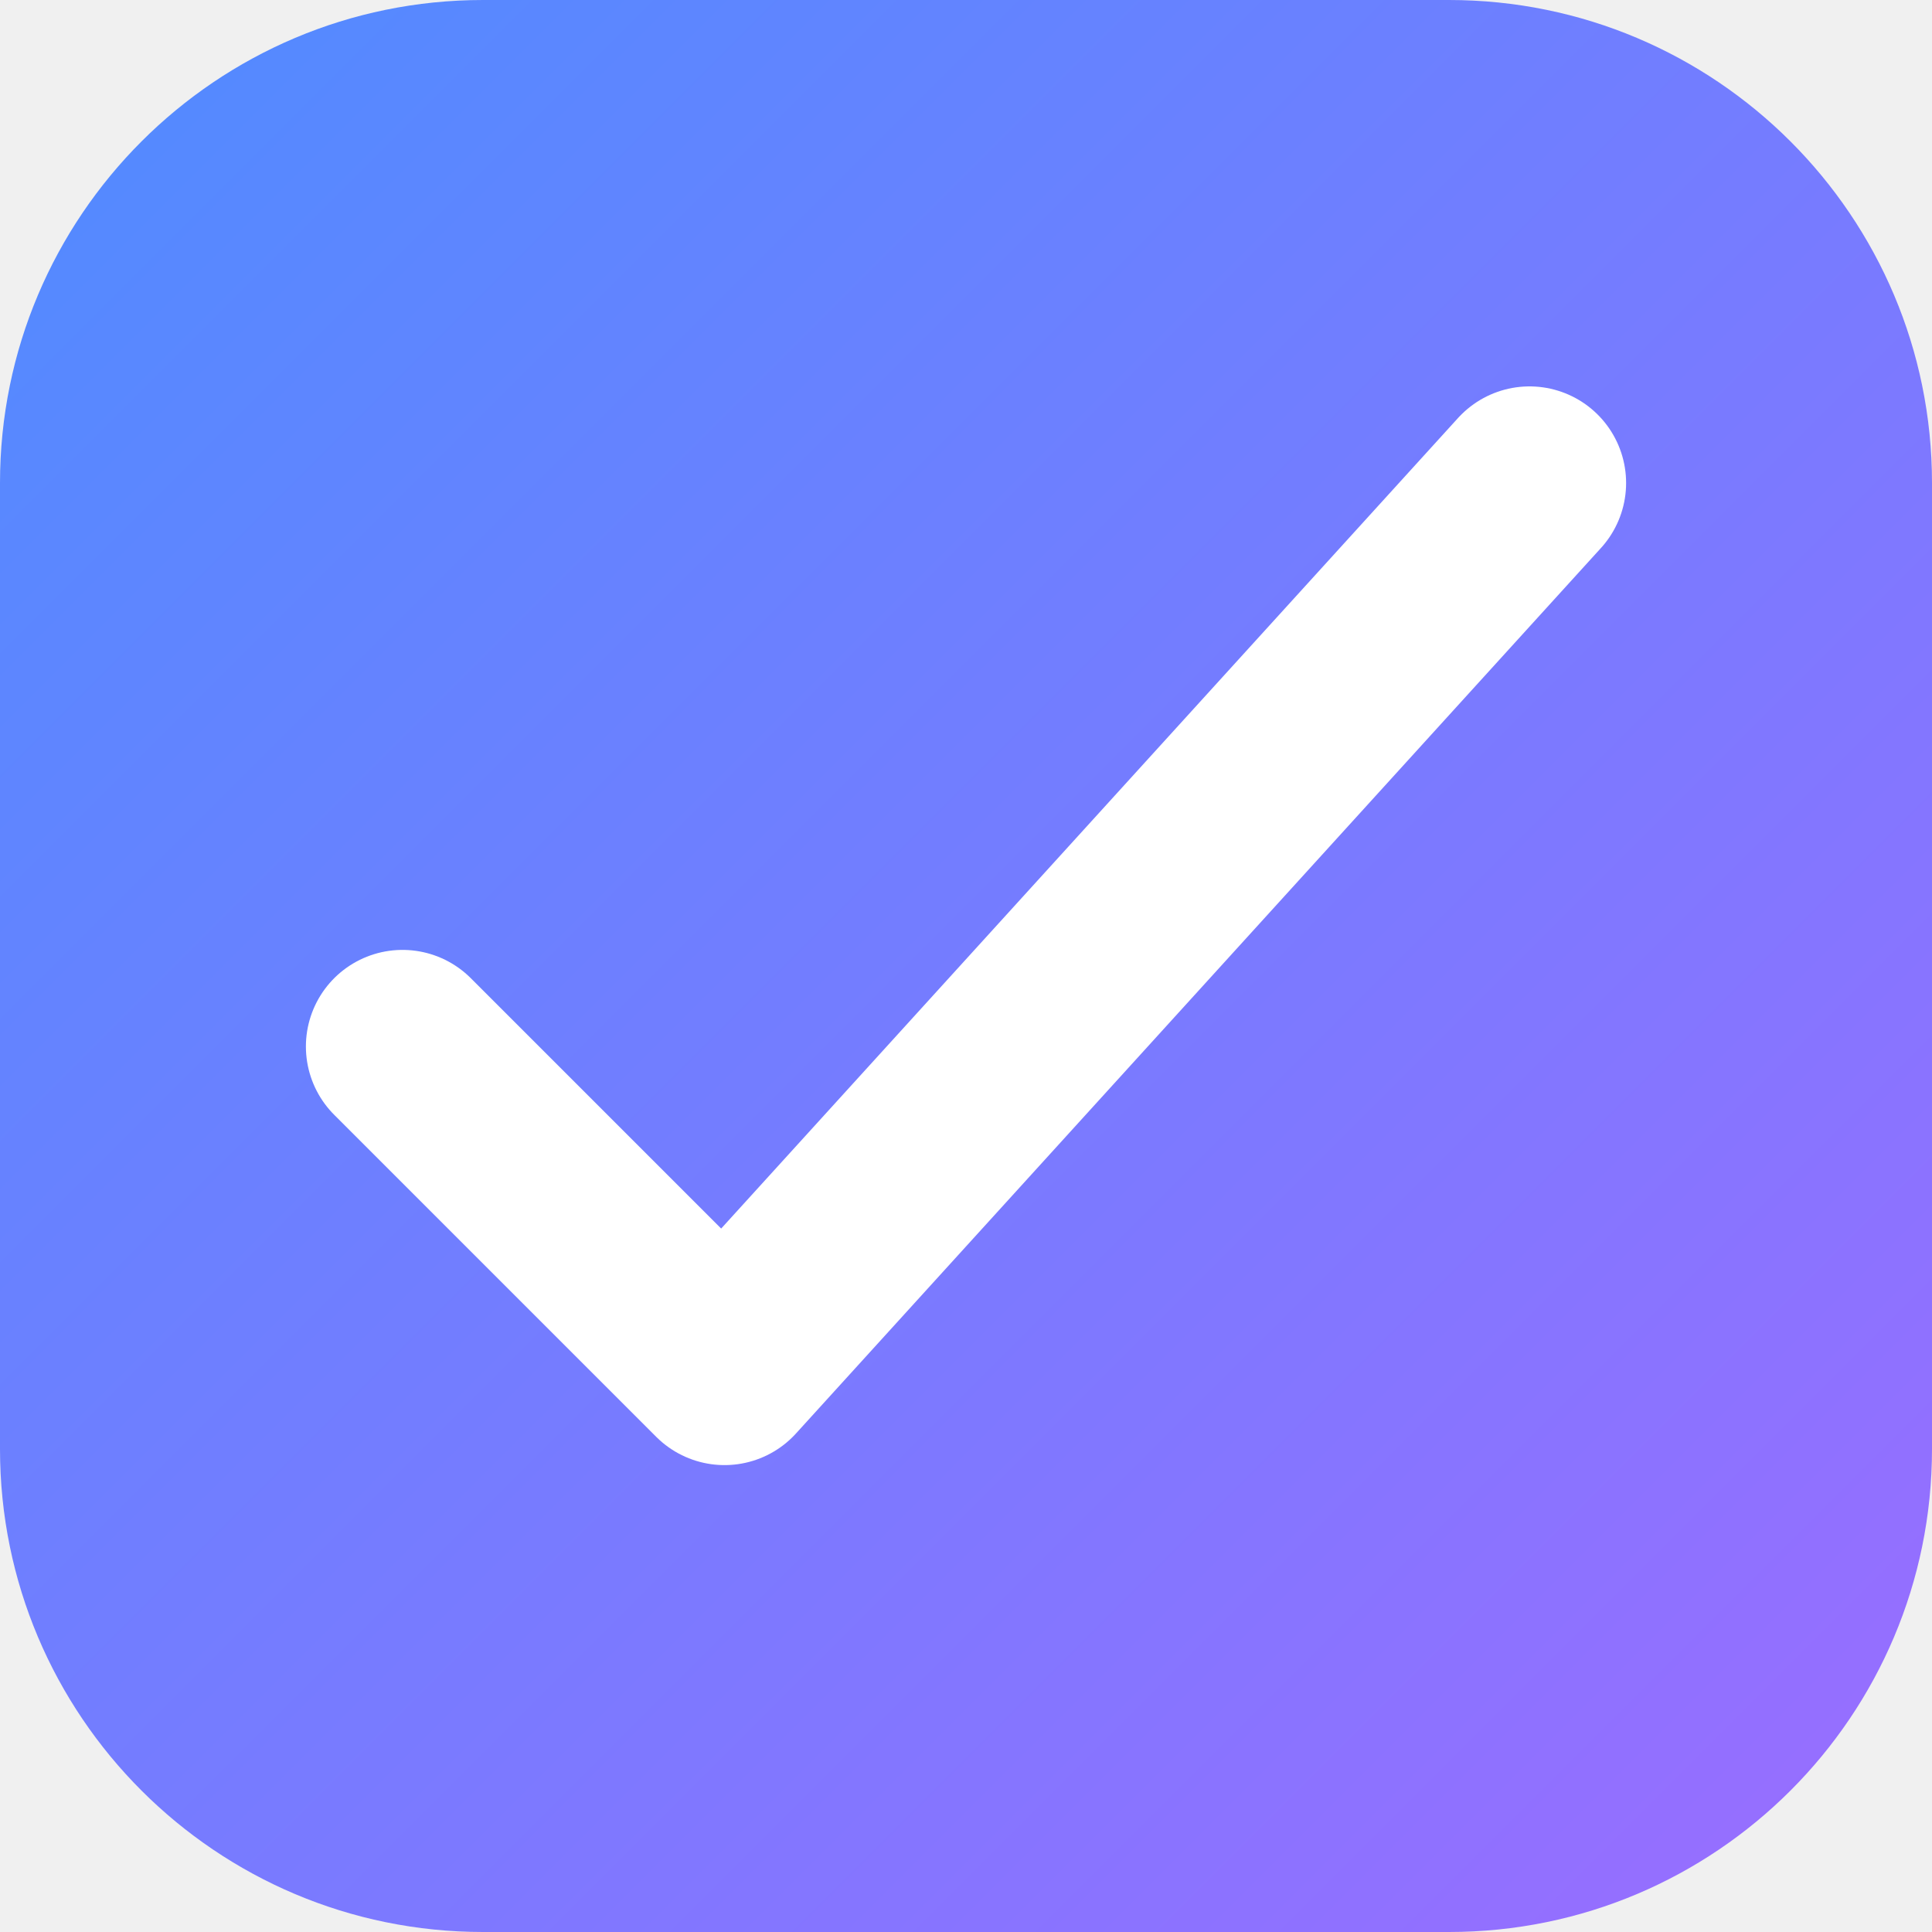
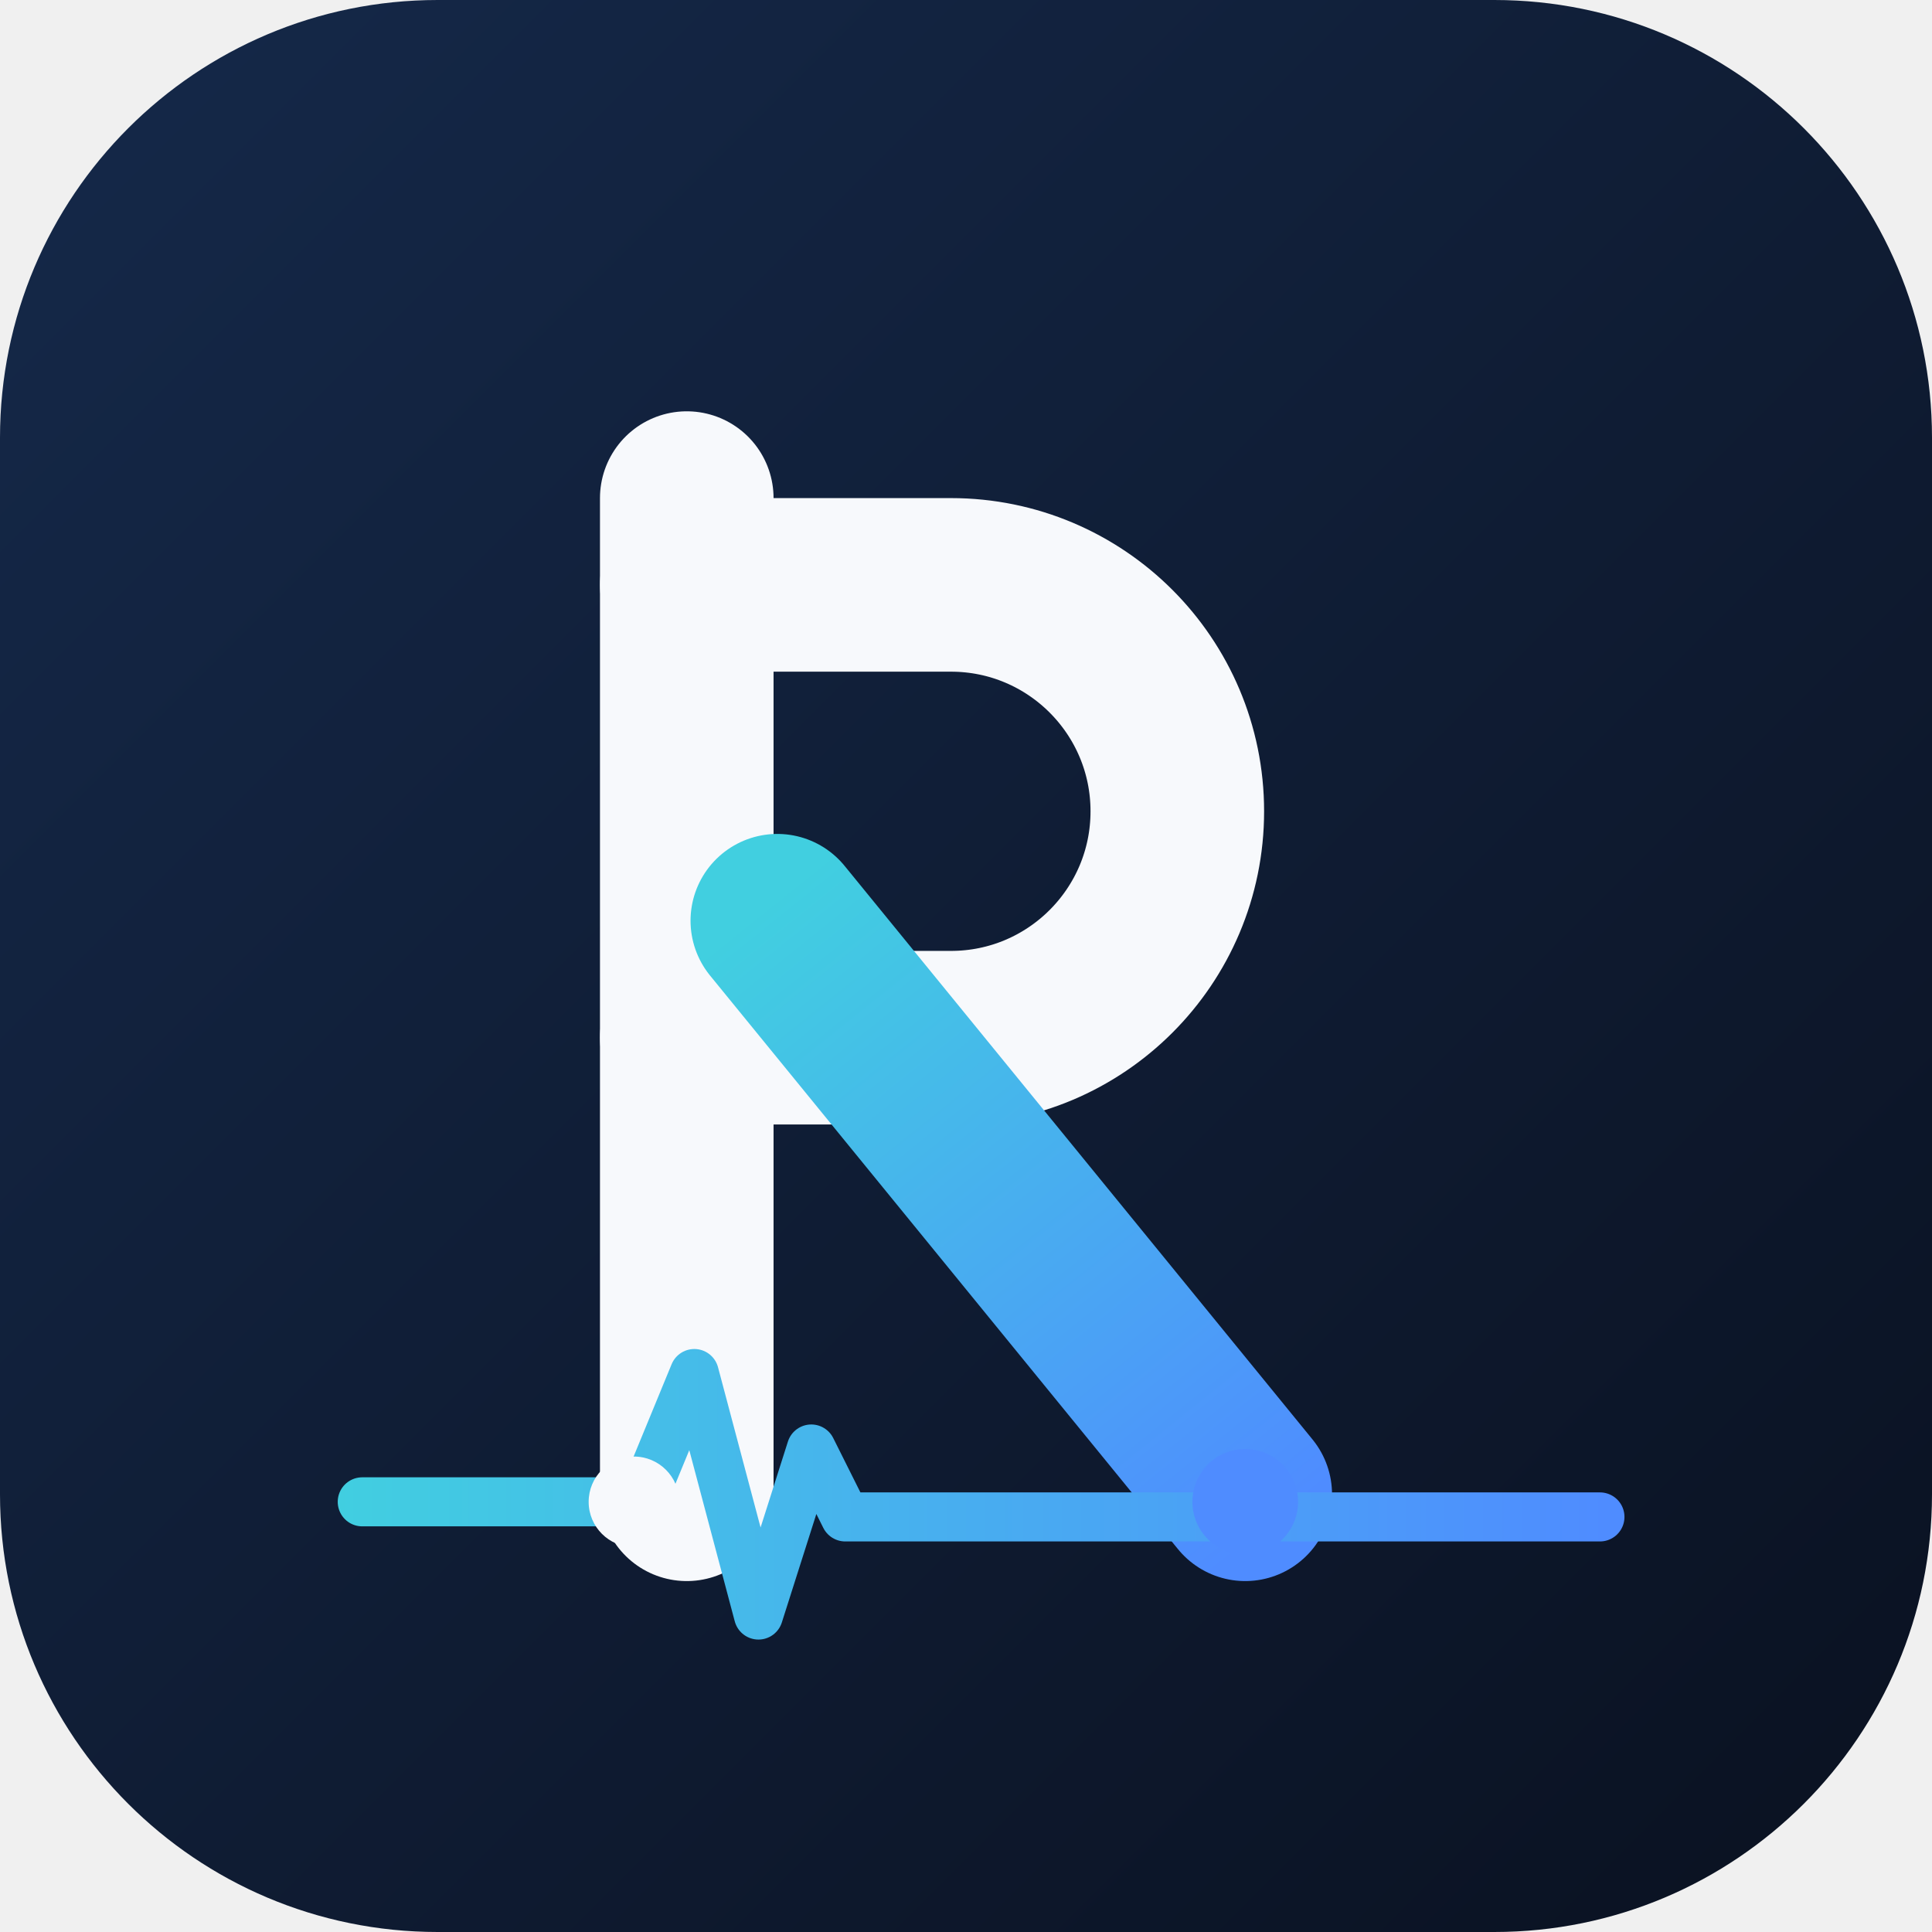
- <svg xmlns="http://www.w3.org/2000/svg" viewBox="0 0 24 24">
+ <svg xmlns="http://www.w3.org/2000/svg" viewBox="0 0 512 512" role="img" aria-label="Refaktor">
  <defs>
-     <linearGradient id="g" x1="0" y1="0" x2="1" y2="1">
-       <stop offset="0" stop-color="#4f8cff" />
-       <stop offset="1" stop-color="#9b6cff" />
+     <linearGradient id="bg" x1="0" y1="0" x2="1" y2="1">
+       <stop offset="0" stop-color="#15294a" />
+       <stop offset="1" stop-color="#0a1120" />
+     </linearGradient>
+     <linearGradient id="leg" x1="205" y1="238" x2="338" y2="404" gradientUnits="userSpaceOnUse">
+       <stop offset="0" stop-color="#41cfe0" />
+       <stop offset="1" stop-color="#4f8cff" />
+     </linearGradient>
+     <linearGradient id="pulse" x1="86" y1="0" x2="426" y2="0" gradientUnits="userSpaceOnUse">
+       <stop offset="0" stop-color="#41cfe0" />
+       <stop offset="1" stop-color="#4f8cff" />
    </linearGradient>
  </defs>
-   <rect width="24" height="24" rx="6" fill="url(#g)" />
-   <path d="M5 13l4 4 10-11" fill="none" stroke="#fff" stroke-width="2.4" stroke-linecap="round" stroke-linejoin="round" />
+   <rect width="512" height="512" rx="116" fill="url(#bg)" />
+   <path d="M182 132 V396" fill="none" stroke="#f7f9fc" stroke-width="46" stroke-linecap="round" />
+   <path d="M182 155 H252 a60 60 0 0 1 0 120 H182" fill="none" stroke="#f7f9fc" stroke-width="46" stroke-linejoin="round" stroke-linecap="round" />
+   <path d="M206 244 L330 396" fill="none" stroke="url(#leg)" stroke-width="46" stroke-linecap="round" />
+   <path d="M96 398 H170 l14 -34 l17 64 l14 -44 l9 18 H424" fill="none" stroke="url(#pulse)" stroke-width="13" stroke-linecap="round" stroke-linejoin="round" />
+   <circle cx="168" cy="398" r="12" fill="#f7f9fc" />
+   <circle cx="330" cy="398" r="14" fill="#4f8cff" />
</svg>
